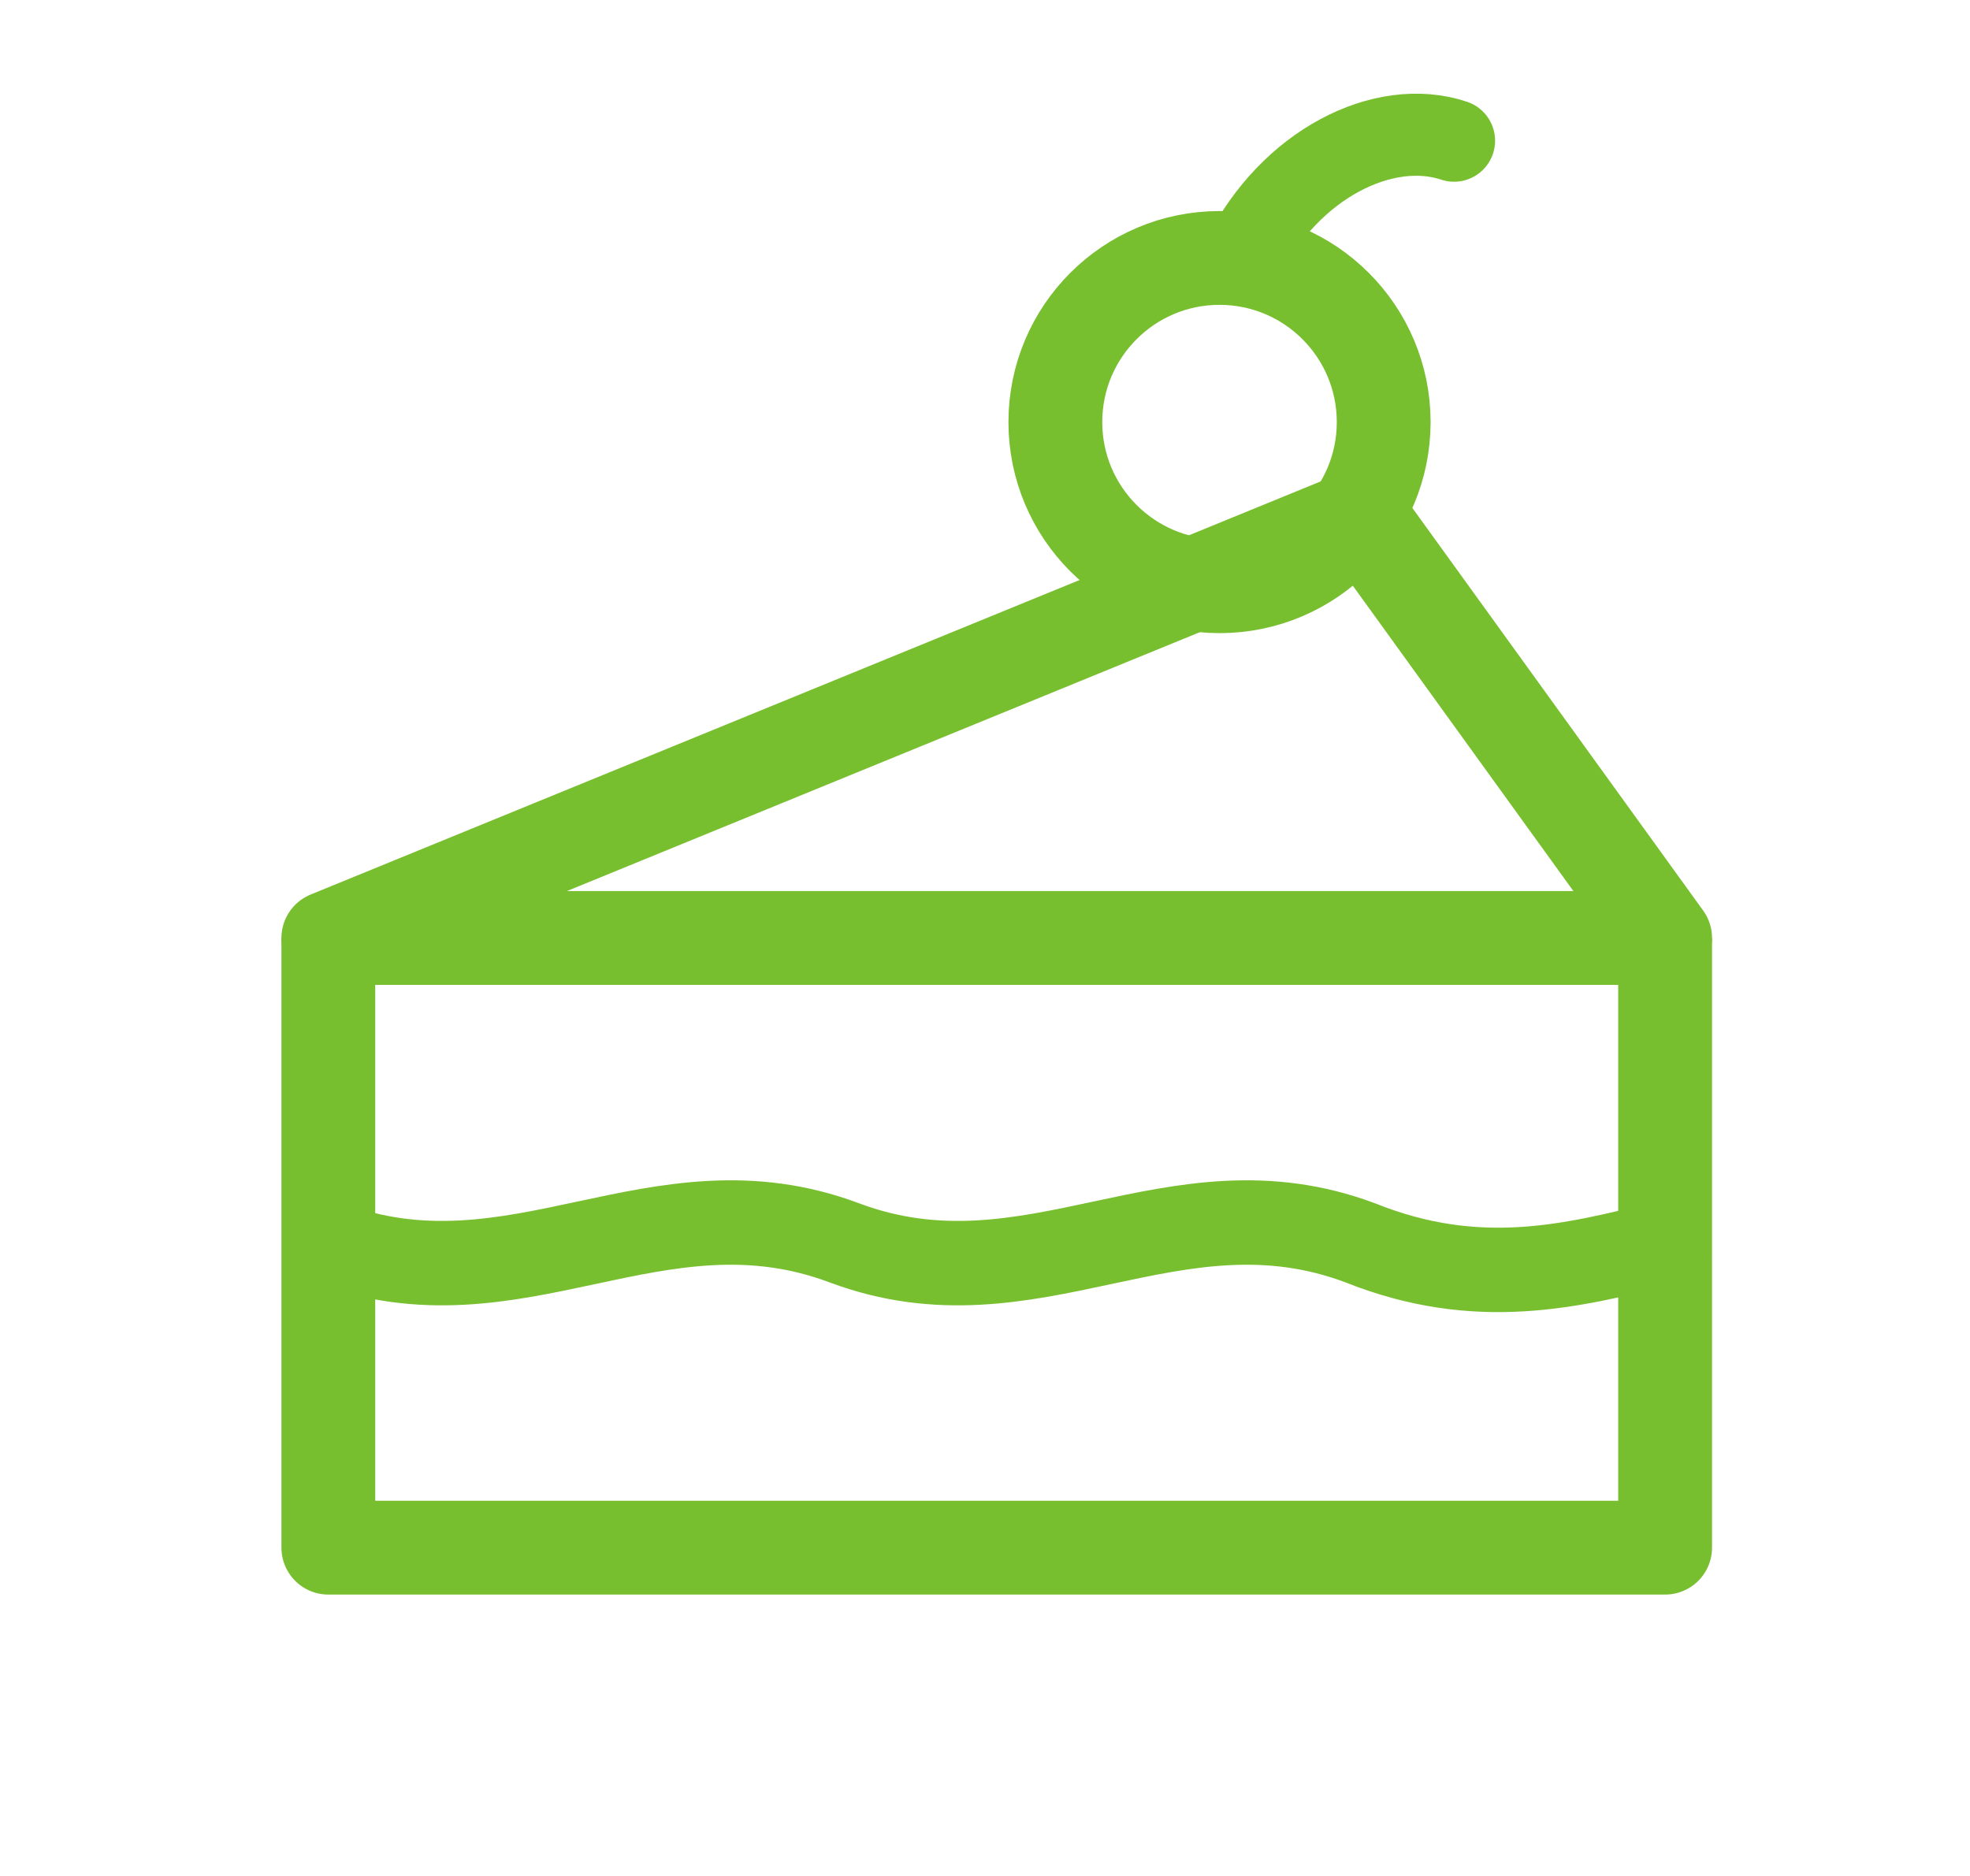
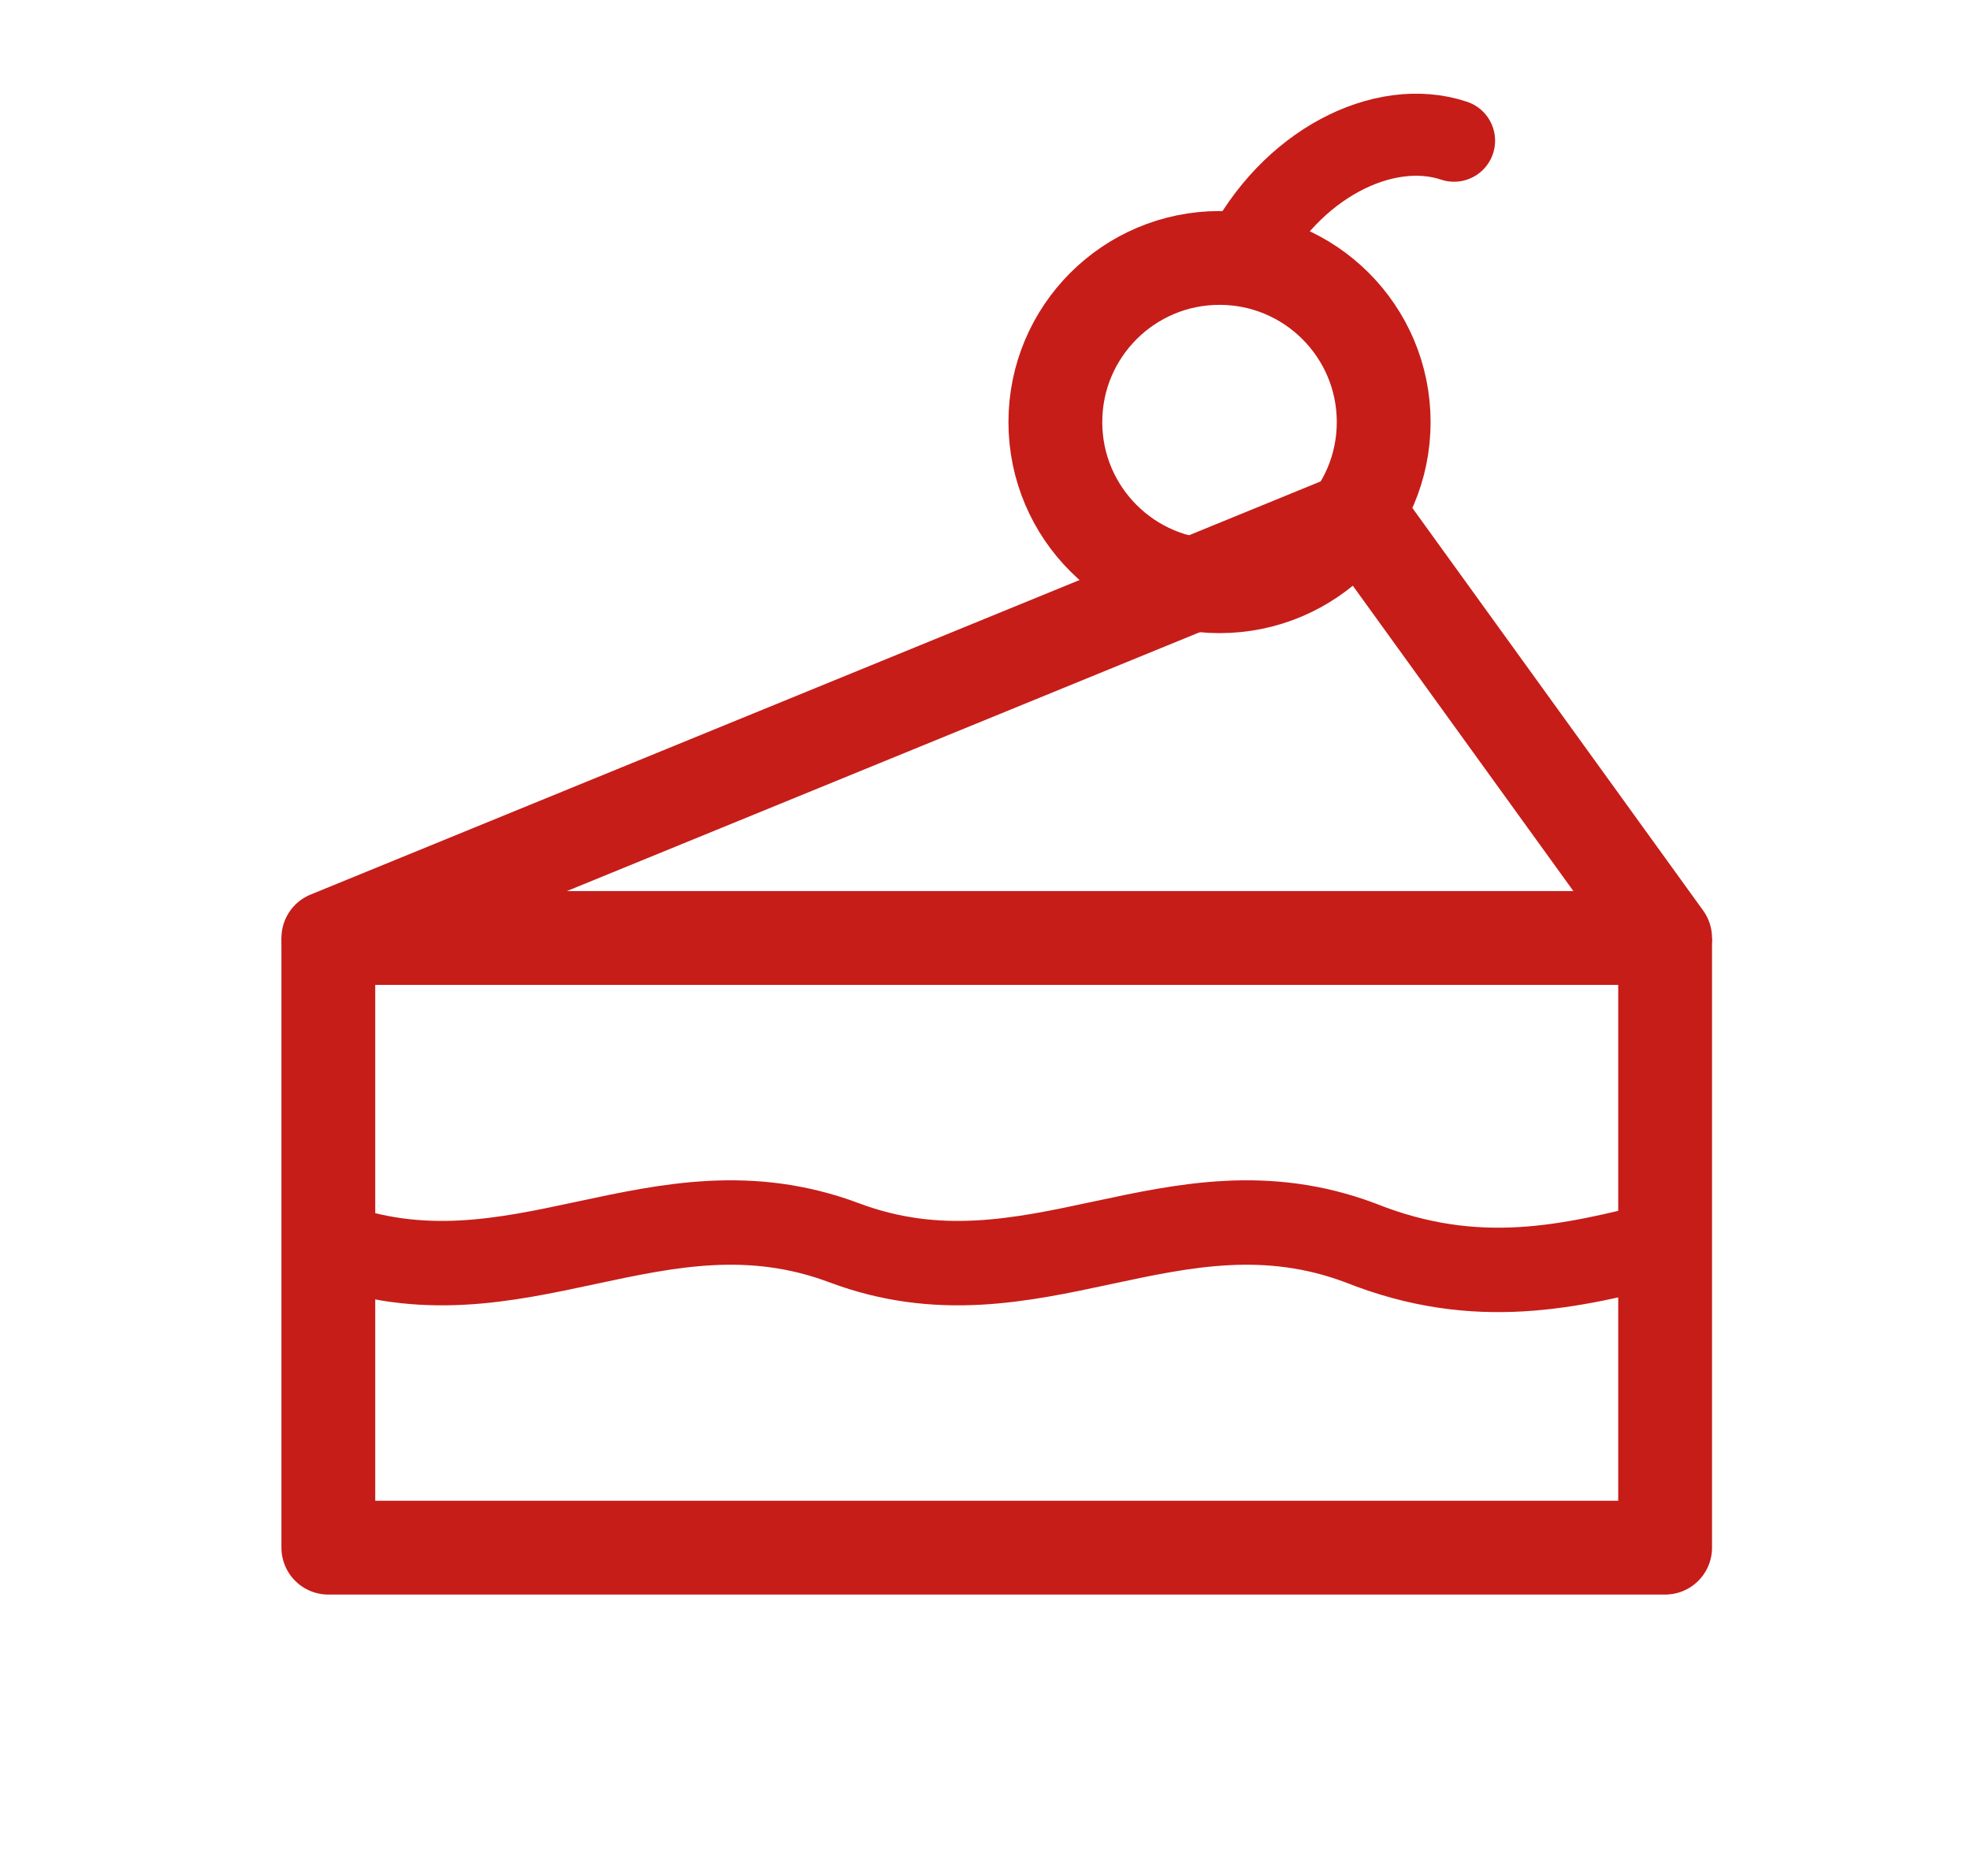
<svg xmlns="http://www.w3.org/2000/svg" viewBox="0 0 84 80" fill="none">
-   <circle cx="52" cy="18" r="7" stroke="#78BF30" stroke-width="4" />
-   <path d="M53 11c2-4 6-6 9-5" stroke="#78BF30" stroke-width="3.5" stroke-linecap="round" />
-   <path d="M14 40L58 22l13 18H14Z" stroke="#78BF30" stroke-width="4" stroke-linejoin="round" />
-   <path d="M14 40v26h57V40" stroke="#78BF30" stroke-width="4" stroke-linejoin="round" />
-   <path d="M14 53c8 3 14-3 22 0s14-3 22 0c5 2 9 1 13 0" stroke="#78BF30" stroke-width="3.6" stroke-linecap="round" />
+   <circle cx="52" cy="18" r="7" stroke="#C61D19" stroke-width="4" />
+   <path d="M53 11c2-4 6-6 9-5" stroke="#C61D19" stroke-width="3.5" stroke-linecap="round" />
+   <path d="M14 40L58 22l13 18H14Z" stroke="#C61D19" stroke-width="4" stroke-linejoin="round" />
+   <path d="M14 40v26h57V40" stroke="#C61D19" stroke-width="4" stroke-linejoin="round" />
+   <path d="M14 53c8 3 14-3 22 0s14-3 22 0c5 2 9 1 13 0" stroke="#C61D19" stroke-width="3.6" stroke-linecap="round" />
</svg>
